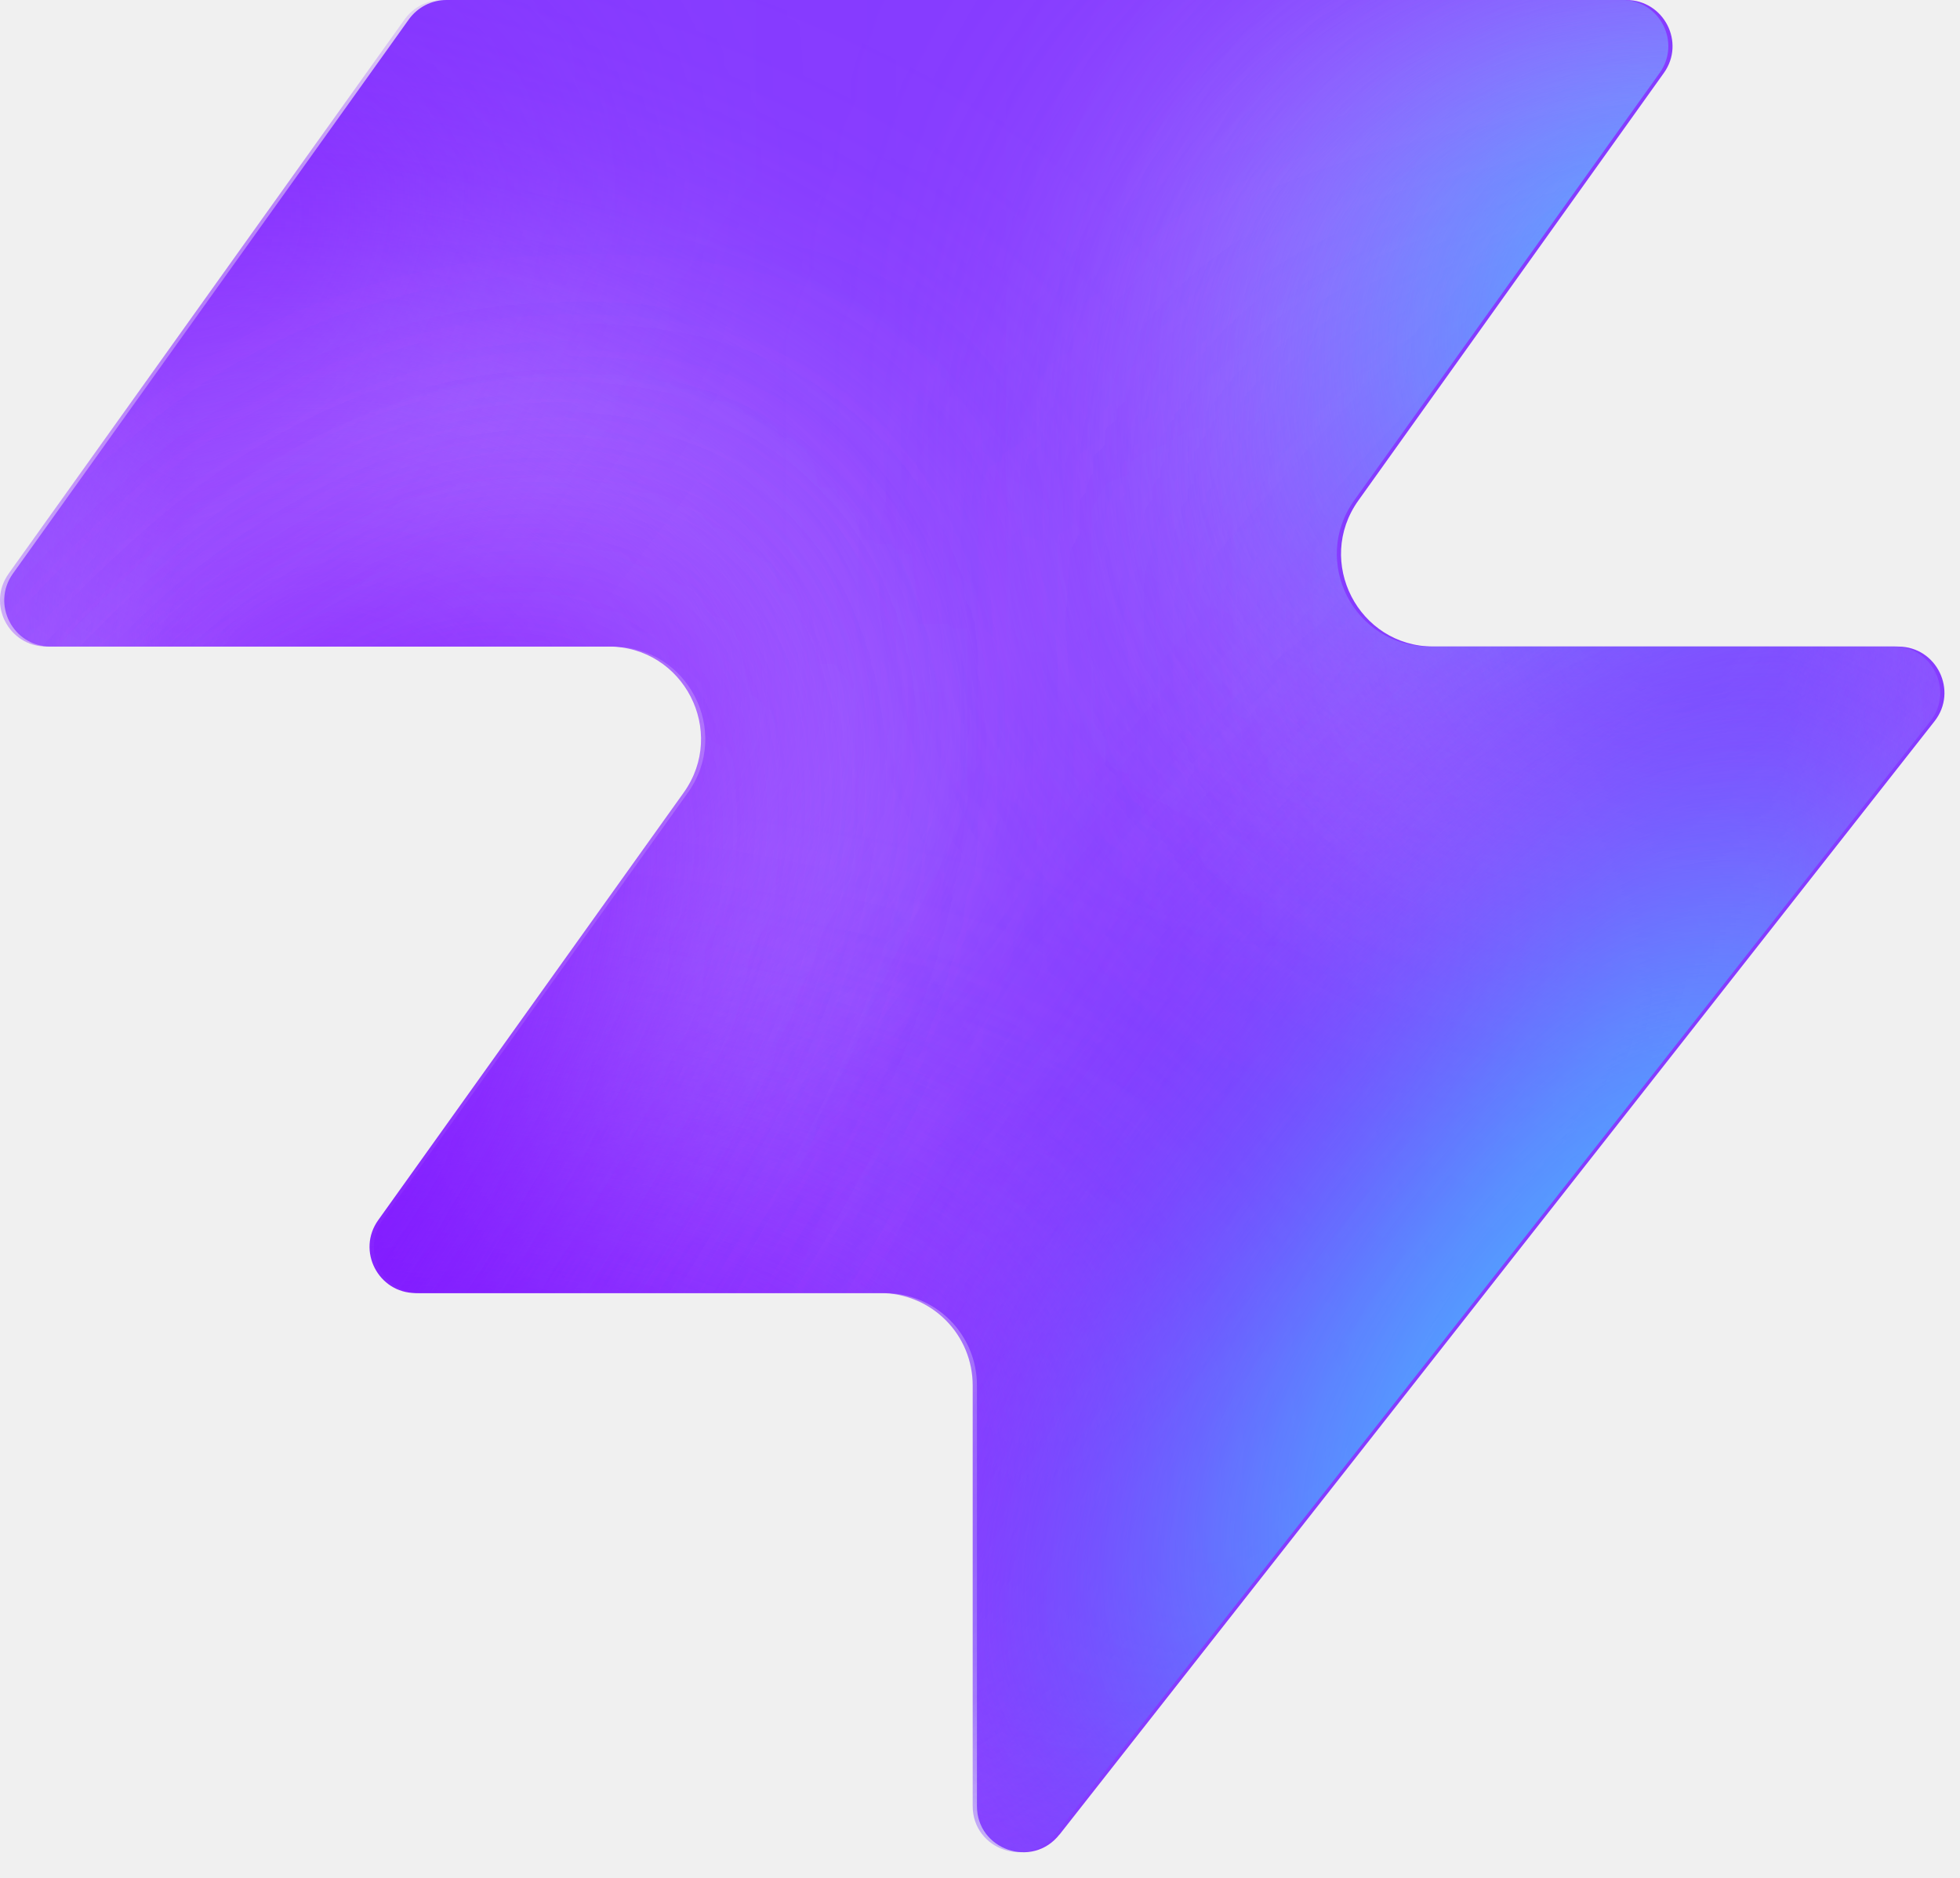
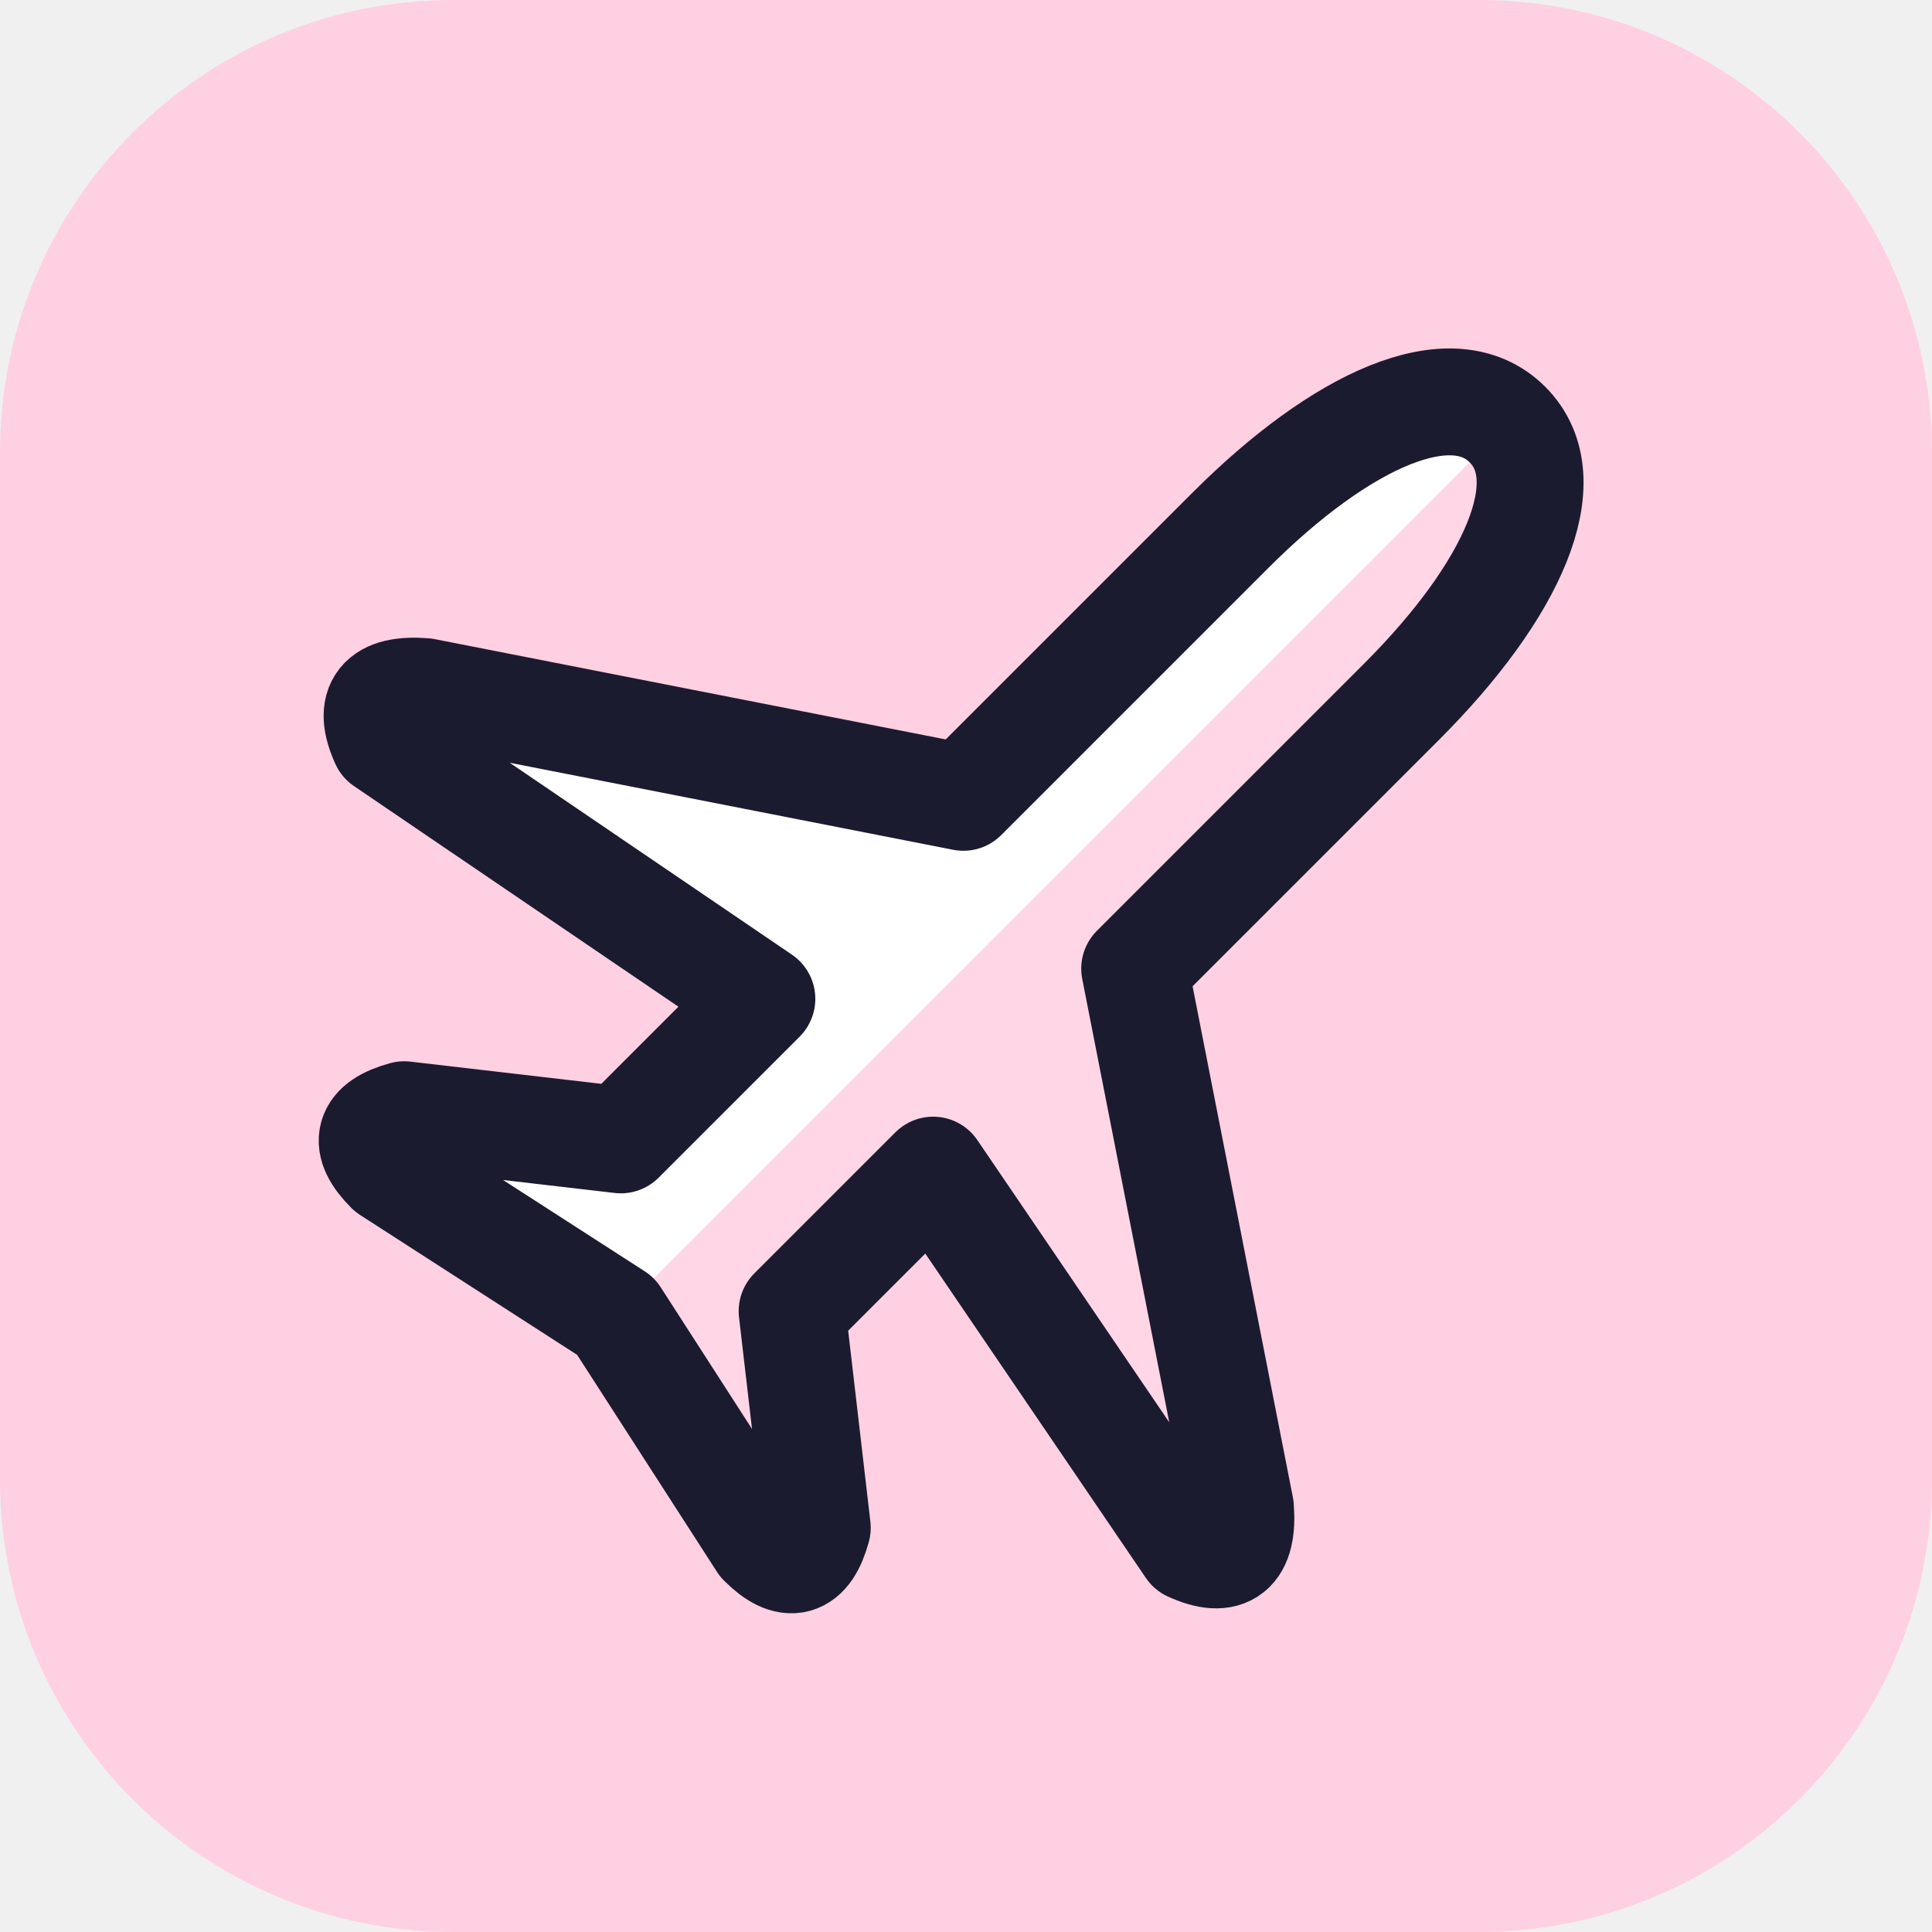
- <svg xmlns="http://www.w3.org/2000/svg" width="48" height="46" fill="none" viewBox="0 0 48 46">
-   <path fill="#863bff" d="M25.946 44.938c-.664.845-2.021.375-2.021-.698V33.937a2.26 2.26 0 0 0-2.262-2.262H10.287c-.92 0-1.456-1.04-.92-1.788l7.48-10.471c1.07-1.497 0-3.578-1.842-3.578H1.237c-.92 0-1.456-1.04-.92-1.788L10.013.474c.214-.297.556-.474.92-.474h28.894c.92 0 1.456 1.04.92 1.788l-7.48 10.471c-1.07 1.498 0 3.579 1.842 3.579h11.377c.943 0 1.473 1.088.89 1.83L25.947 44.94z" style="fill:#863bff;fill:color(display-p3 .525 .23 1);fill-opacity:1" />
-   <mask id="a" width="48" height="46" x="0" y="0" maskUnits="userSpaceOnUse" style="mask-type:alpha">
-     <path fill="#000" d="M25.842 44.938c-.664.844-2.021.375-2.021-.698V33.937a2.26 2.26 0 0 0-2.262-2.262H10.183c-.92 0-1.456-1.04-.92-1.788l7.48-10.471c1.07-1.498 0-3.579-1.842-3.579H1.133c-.92 0-1.456-1.04-.92-1.787L9.91.473c.214-.297.556-.474.92-.474h28.894c.92 0 1.456 1.04.92 1.788l-7.48 10.471c-1.07 1.498 0 3.578 1.842 3.578h11.377c.943 0 1.473 1.088.89 1.832L25.843 44.94z" style="fill:#000;fill-opacity:1" />
-   </mask>
-   <g mask="url(#a)">
-     <g filter="url(#b)">
-       <ellipse cx="5.508" cy="14.704" fill="#ede6ff" rx="5.508" ry="14.704" style="fill:#ede6ff;fill:color(display-p3 .927 .903 1);fill-opacity:1" transform="matrix(.00324 1 1 -.00324 -4.47 31.516)" />
-     </g>
-     <g filter="url(#c)">
-       <ellipse cx="10.399" cy="29.851" fill="#ede6ff" rx="10.399" ry="29.851" style="fill:#ede6ff;fill:color(display-p3 .927 .903 1);fill-opacity:1" transform="matrix(.00324 1 1 -.00324 -39.328 7.883)" />
-     </g>
-     <g filter="url(#d)">
-       <ellipse cx="5.508" cy="30.487" fill="#7e14ff" rx="5.508" ry="30.487" style="fill:#7e14ff;fill:color(display-p3 .492 .077 1);fill-opacity:1" transform="rotate(89.814 -25.913 -14.639)scale(1 -1)" />
-     </g>
-     <g filter="url(#e)">
-       <ellipse cx="5.508" cy="30.599" fill="#7e14ff" rx="5.508" ry="30.599" style="fill:#7e14ff;fill:color(display-p3 .492 .077 1);fill-opacity:1" transform="rotate(89.814 -32.644 -3.334)scale(1 -1)" />
-     </g>
-     <g filter="url(#f)">
-       <ellipse cx="5.508" cy="30.599" fill="#7e14ff" rx="5.508" ry="30.599" style="fill:#7e14ff;fill:color(display-p3 .492 .077 1);fill-opacity:1" transform="matrix(.00324 1 1 -.00324 -34.34 30.47)" />
-     </g>
-     <g filter="url(#g)">
-       <ellipse cx="14.072" cy="22.078" fill="#ede6ff" rx="14.072" ry="22.078" style="fill:#ede6ff;fill:color(display-p3 .927 .903 1);fill-opacity:1" transform="rotate(93.35 24.506 48.493)scale(-1 1)" />
-     </g>
-     <g filter="url(#h)">
-       <ellipse cx="3.47" cy="21.501" fill="#7e14ff" rx="3.47" ry="21.501" style="fill:#7e14ff;fill:color(display-p3 .492 .077 1);fill-opacity:1" transform="rotate(89.009 28.708 47.59)scale(-1 1)" />
-     </g>
-     <g filter="url(#i)">
-       <ellipse cx="3.47" cy="21.501" fill="#7e14ff" rx="3.47" ry="21.501" style="fill:#7e14ff;fill:color(display-p3 .492 .077 1);fill-opacity:1" transform="rotate(89.009 28.708 47.59)scale(-1 1)" />
-     </g>
-     <g filter="url(#j)">
-       <ellipse cx=".387" cy="8.972" fill="#7e14ff" rx="4.407" ry="29.108" style="fill:#7e14ff;fill:color(display-p3 .492 .077 1);fill-opacity:1" transform="rotate(39.51 .387 8.972)" />
-     </g>
-     <g filter="url(#k)">
-       <ellipse cx="47.523" cy="-6.092" fill="#7e14ff" rx="4.407" ry="29.108" style="fill:#7e14ff;fill:color(display-p3 .492 .077 1);fill-opacity:1" transform="rotate(37.892 47.523 -6.092)" />
-     </g>
-     <g filter="url(#l)">
-       <ellipse cx="41.412" cy="6.333" fill="#47bfff" rx="5.971" ry="9.665" style="fill:#47bfff;fill:color(display-p3 .28 .748 1);fill-opacity:1" transform="rotate(37.892 41.412 6.333)" />
-     </g>
-     <g filter="url(#m)">
-       <ellipse cx="-1.879" cy="38.332" fill="#7e14ff" rx="4.407" ry="29.108" style="fill:#7e14ff;fill:color(display-p3 .492 .077 1);fill-opacity:1" transform="rotate(37.892 -1.88 38.332)" />
-     </g>
-     <g filter="url(#n)">
-       <ellipse cx="-1.879" cy="38.332" fill="#7e14ff" rx="4.407" ry="29.108" style="fill:#7e14ff;fill:color(display-p3 .492 .077 1);fill-opacity:1" transform="rotate(37.892 -1.88 38.332)" />
-     </g>
-     <g filter="url(#o)">
-       <ellipse cx="35.651" cy="29.907" fill="#7e14ff" rx="4.407" ry="29.108" style="fill:#7e14ff;fill:color(display-p3 .492 .077 1);fill-opacity:1" transform="rotate(37.892 35.651 29.907)" />
-     </g>
-     <g filter="url(#p)">
-       <ellipse cx="38.418" cy="32.4" fill="#47bfff" rx="5.971" ry="15.297" style="fill:#47bfff;fill:color(display-p3 .28 .748 1);fill-opacity:1" transform="rotate(37.892 38.418 32.4)" />
-     </g>
+ <svg xmlns="http://www.w3.org/2000/svg" viewBox="0 0 64 64">
+   <defs>
+     <path id="body" d="M256 70C278 70 290 102 290 146V252L418 338Q432 350 416 356L290 332V388L338 426Q346 440 330 440L256 424L182 440Q166 440 174 426L222 388V332L96 356Q80 350 94 338L222 252V146C222 102 234 70 256 70Z" />
+     <clipPath id="right">
+       <rect x="256" y="0" width="256" height="512" />
+     </clipPath>
+   </defs>
+   <rect width="64" height="64" rx="15" fill="#ffd0e1" />
+   <g transform="translate(34.5 29.5) rotate(45) scale(.118) translate(-256 -255)" stroke-linejoin="round" stroke-linecap="round">
+     <use href="#body" fill="#fff" />
+     <use href="#body" fill="#ffd6e6" clip-path="url(#right)" />
+     <use href="#body" fill="none" stroke="#1b1b2f" stroke-width="30" />
  </g>
-   <defs>
-     <filter id="b" width="60.045" height="41.654" x="-19.77" y="16.149" color-interpolation-filters="sRGB" filterUnits="userSpaceOnUse">
-       <feFlood flood-opacity="0" result="BackgroundImageFix" />
-       <feBlend in="SourceGraphic" in2="BackgroundImageFix" result="shape" />
-       <feGaussianBlur result="effect1_foregroundBlur_2002_17158" stdDeviation="7.659" />
-     </filter>
-     <filter id="c" width="90.34" height="51.437" x="-54.613" y="-7.533" color-interpolation-filters="sRGB" filterUnits="userSpaceOnUse">
-       <feFlood flood-opacity="0" result="BackgroundImageFix" />
-       <feBlend in="SourceGraphic" in2="BackgroundImageFix" result="shape" />
-       <feGaussianBlur result="effect1_foregroundBlur_2002_17158" stdDeviation="7.659" />
-     </filter>
-     <filter id="d" width="79.355" height="29.4" x="-49.64" y="2.03" color-interpolation-filters="sRGB" filterUnits="userSpaceOnUse">
-       <feFlood flood-opacity="0" result="BackgroundImageFix" />
-       <feBlend in="SourceGraphic" in2="BackgroundImageFix" result="shape" />
-       <feGaussianBlur result="effect1_foregroundBlur_2002_17158" stdDeviation="4.596" />
-     </filter>
-     <filter id="e" width="79.579" height="29.4" x="-45.045" y="20.029" color-interpolation-filters="sRGB" filterUnits="userSpaceOnUse">
-       <feFlood flood-opacity="0" result="BackgroundImageFix" />
-       <feBlend in="SourceGraphic" in2="BackgroundImageFix" result="shape" />
-       <feGaussianBlur result="effect1_foregroundBlur_2002_17158" stdDeviation="4.596" />
-     </filter>
-     <filter id="f" width="79.579" height="29.4" x="-43.513" y="21.178" color-interpolation-filters="sRGB" filterUnits="userSpaceOnUse">
-       <feFlood flood-opacity="0" result="BackgroundImageFix" />
-       <feBlend in="SourceGraphic" in2="BackgroundImageFix" result="shape" />
-       <feGaussianBlur result="effect1_foregroundBlur_2002_17158" stdDeviation="4.596" />
-     </filter>
-     <filter id="g" width="74.749" height="58.852" x="15.756" y="-17.901" color-interpolation-filters="sRGB" filterUnits="userSpaceOnUse">
-       <feFlood flood-opacity="0" result="BackgroundImageFix" />
-       <feBlend in="SourceGraphic" in2="BackgroundImageFix" result="shape" />
-       <feGaussianBlur result="effect1_foregroundBlur_2002_17158" stdDeviation="7.659" />
-     </filter>
-     <filter id="h" width="61.377" height="25.362" x="23.548" y="2.284" color-interpolation-filters="sRGB" filterUnits="userSpaceOnUse">
-       <feFlood flood-opacity="0" result="BackgroundImageFix" />
-       <feBlend in="SourceGraphic" in2="BackgroundImageFix" result="shape" />
-       <feGaussianBlur result="effect1_foregroundBlur_2002_17158" stdDeviation="4.596" />
-     </filter>
-     <filter id="i" width="61.377" height="25.362" x="23.548" y="2.284" color-interpolation-filters="sRGB" filterUnits="userSpaceOnUse">
-       <feFlood flood-opacity="0" result="BackgroundImageFix" />
-       <feBlend in="SourceGraphic" in2="BackgroundImageFix" result="shape" />
-       <feGaussianBlur result="effect1_foregroundBlur_2002_17158" stdDeviation="4.596" />
-     </filter>
-     <filter id="j" width="56.045" height="63.649" x="-27.636" y="-22.853" color-interpolation-filters="sRGB" filterUnits="userSpaceOnUse">
-       <feFlood flood-opacity="0" result="BackgroundImageFix" />
-       <feBlend in="SourceGraphic" in2="BackgroundImageFix" result="shape" />
-       <feGaussianBlur result="effect1_foregroundBlur_2002_17158" stdDeviation="4.596" />
-     </filter>
-     <filter id="k" width="54.814" height="64.646" x="20.116" y="-38.415" color-interpolation-filters="sRGB" filterUnits="userSpaceOnUse">
-       <feFlood flood-opacity="0" result="BackgroundImageFix" />
-       <feBlend in="SourceGraphic" in2="BackgroundImageFix" result="shape" />
-       <feGaussianBlur result="effect1_foregroundBlur_2002_17158" stdDeviation="4.596" />
-     </filter>
-     <filter id="l" width="33.541" height="35.313" x="24.641" y="-11.323" color-interpolation-filters="sRGB" filterUnits="userSpaceOnUse">
-       <feFlood flood-opacity="0" result="BackgroundImageFix" />
-       <feBlend in="SourceGraphic" in2="BackgroundImageFix" result="shape" />
-       <feGaussianBlur result="effect1_foregroundBlur_2002_17158" stdDeviation="4.596" />
-     </filter>
-     <filter id="m" width="54.814" height="64.646" x="-29.286" y="6.009" color-interpolation-filters="sRGB" filterUnits="userSpaceOnUse">
-       <feFlood flood-opacity="0" result="BackgroundImageFix" />
-       <feBlend in="SourceGraphic" in2="BackgroundImageFix" result="shape" />
-       <feGaussianBlur result="effect1_foregroundBlur_2002_17158" stdDeviation="4.596" />
-     </filter>
-     <filter id="n" width="54.814" height="64.646" x="-29.286" y="6.009" color-interpolation-filters="sRGB" filterUnits="userSpaceOnUse">
-       <feFlood flood-opacity="0" result="BackgroundImageFix" />
-       <feBlend in="SourceGraphic" in2="BackgroundImageFix" result="shape" />
-       <feGaussianBlur result="effect1_foregroundBlur_2002_17158" stdDeviation="4.596" />
-     </filter>
-     <filter id="o" width="54.814" height="64.646" x="8.244" y="-2.416" color-interpolation-filters="sRGB" filterUnits="userSpaceOnUse">
-       <feFlood flood-opacity="0" result="BackgroundImageFix" />
-       <feBlend in="SourceGraphic" in2="BackgroundImageFix" result="shape" />
-       <feGaussianBlur result="effect1_foregroundBlur_2002_17158" stdDeviation="4.596" />
-     </filter>
-     <filter id="p" width="39.409" height="43.623" x="18.713" y="10.588" color-interpolation-filters="sRGB" filterUnits="userSpaceOnUse">
-       <feFlood flood-opacity="0" result="BackgroundImageFix" />
-       <feBlend in="SourceGraphic" in2="BackgroundImageFix" result="shape" />
-       <feGaussianBlur result="effect1_foregroundBlur_2002_17158" stdDeviation="4.596" />
-     </filter>
-   </defs>
</svg>
